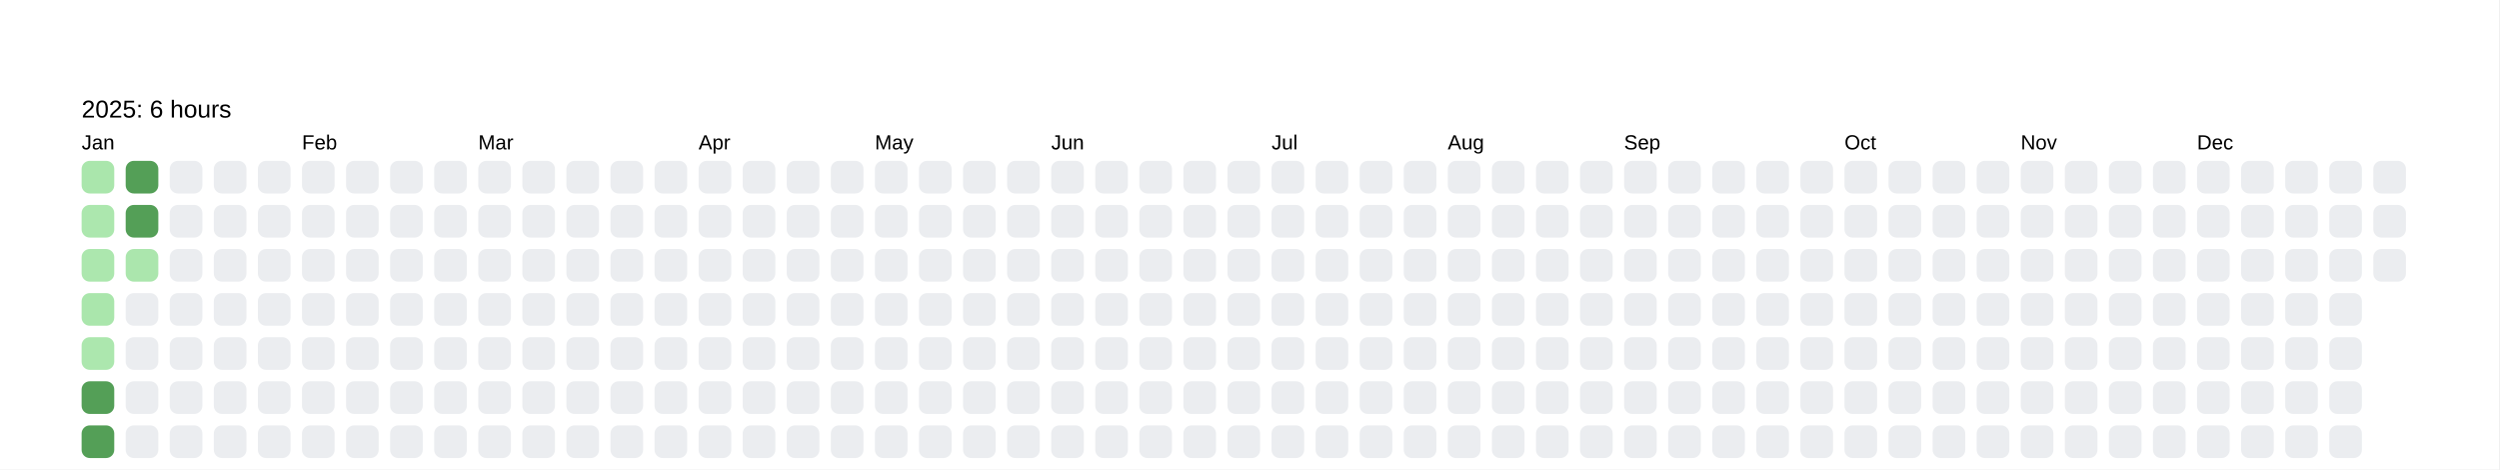
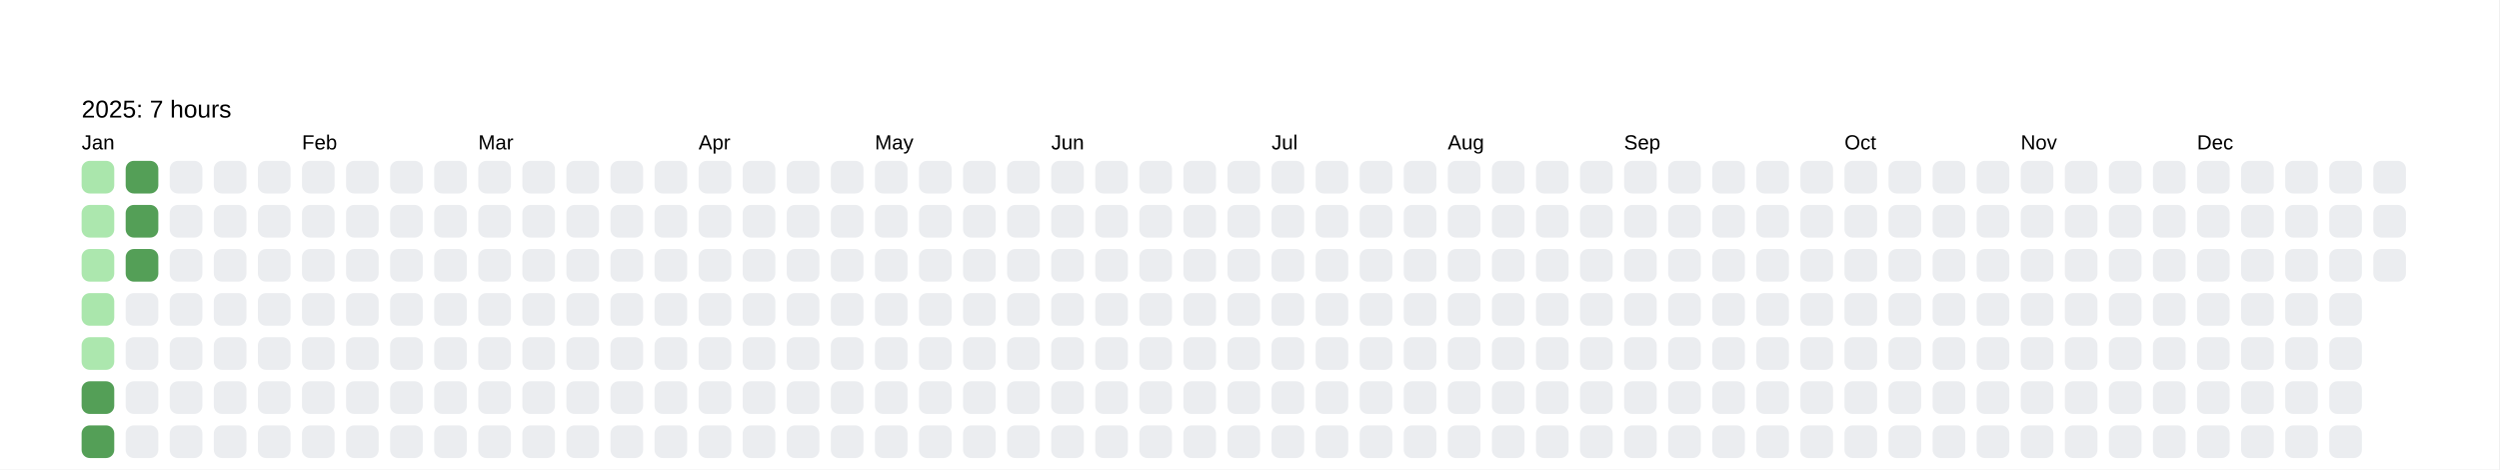
<svg xmlns="http://www.w3.org/2000/svg" baseProfile="full" height="57.5mm" version="1.1" viewBox="0,0,306.2,57.5" width="306.2mm">
  <defs />
  <rect fill="#FFFFFF" height="57.5" width="306.2" x="0" y="0" />
  <text fill="#000000" style="font-size:6px; font-family:Arial; font-weight:bold;" x="10" y="10" />
-   <text fill="#000000" style="font-size:3px; font-family:Arial;" x="10" y="14.4">2025: 6 hours</text>
+   <text fill="#000000" style="font-size:3px; font-family:Arial;" x="10" y="14.4">2025: 7 hours</text>
  <text fill="#000000" style="font-size:2.5px; font-family:Arial" x="10" y="18.3">Jan</text>
  <rect fill="#aae6ac" height="4" rx="1" ry="1" width="4" x="10" y="19.7" />
  <rect fill="#ace7ae" height="4" rx="1" ry="1" width="4" x="10" y="25.1" />
  <rect fill="#ace7ae" height="4" rx="1" ry="1" width="4" x="10" y="30.5" />
  <rect fill="#aae6ac" height="4" rx="1" ry="1" width="4" x="10" y="35.9" />
  <rect fill="#ace7ae" height="4" rx="1" ry="1" width="4" x="10" y="41.3" />
  <rect fill="#549F57" height="4" rx="1" ry="1" width="4" x="10" y="46.7" />
  <rect fill="#549F57" height="4" rx="1" ry="1" width="4" x="10" y="52.1" />
  <rect fill="#549F57" height="4" rx="1" ry="1" width="4" x="15.4" y="19.7" />
  <rect fill="#549F57" height="4" rx="1" ry="1" width="4" x="15.4" y="25.1" />
-   <rect fill="#abe6ad" height="4" rx="1" ry="1" width="4" x="15.4" y="30.5" />
+   <rect fill="#549F57" height="4" rx="1" ry="1" width="4" x="15.4" y="30.5" />
  <rect fill="#EBEDF0" height="4" rx="1" ry="1" width="4" x="15.4" y="35.9" />
  <rect fill="#EBEDF0" height="4" rx="1" ry="1" width="4" x="15.4" y="41.3" />
  <rect fill="#EBEDF0" height="4" rx="1" ry="1" width="4" x="15.4" y="46.7" />
  <rect fill="#EBEDF0" height="4" rx="1" ry="1" width="4" x="15.4" y="52.1" />
  <rect fill="#EBEDF0" height="4" rx="1" ry="1" width="4" x="20.8" y="19.7" />
  <rect fill="#EBEDF0" height="4" rx="1" ry="1" width="4" x="20.8" y="25.1" />
  <rect fill="#EBEDF0" height="4" rx="1" ry="1" width="4" x="20.8" y="30.5" />
  <rect fill="#EBEDF0" height="4" rx="1" ry="1" width="4" x="20.8" y="35.9" />
  <rect fill="#EBEDF0" height="4" rx="1" ry="1" width="4" x="20.8" y="41.3" />
  <rect fill="#EBEDF0" height="4" rx="1" ry="1" width="4" x="20.8" y="46.7" />
  <rect fill="#EBEDF0" height="4" rx="1" ry="1" width="4" x="20.8" y="52.1" />
  <rect fill="#EBEDF0" height="4" rx="1" ry="1" width="4" x="26.2" y="19.7" />
  <rect fill="#EBEDF0" height="4" rx="1" ry="1" width="4" x="26.2" y="25.1" />
  <rect fill="#EBEDF0" height="4" rx="1" ry="1" width="4" x="26.2" y="30.5" />
  <rect fill="#EBEDF0" height="4" rx="1" ry="1" width="4" x="26.2" y="35.9" />
  <rect fill="#EBEDF0" height="4" rx="1" ry="1" width="4" x="26.2" y="41.3" />
  <rect fill="#EBEDF0" height="4" rx="1" ry="1" width="4" x="26.2" y="46.7" />
  <rect fill="#EBEDF0" height="4" rx="1" ry="1" width="4" x="26.2" y="52.1" />
  <rect fill="#EBEDF0" height="4" rx="1" ry="1" width="4" x="31.6" y="19.7" />
  <rect fill="#EBEDF0" height="4" rx="1" ry="1" width="4" x="31.6" y="25.1" />
  <rect fill="#EBEDF0" height="4" rx="1" ry="1" width="4" x="31.6" y="30.5" />
  <rect fill="#EBEDF0" height="4" rx="1" ry="1" width="4" x="31.6" y="35.9" />
  <rect fill="#EBEDF0" height="4" rx="1" ry="1" width="4" x="31.6" y="41.3" />
  <rect fill="#EBEDF0" height="4" rx="1" ry="1" width="4" x="31.6" y="46.7" />
  <rect fill="#EBEDF0" height="4" rx="1" ry="1" width="4" x="31.6" y="52.1" />
  <text fill="#000000" style="font-size:2.5px; font-family:Arial" x="37.0" y="18.3">Feb</text>
  <rect fill="#EBEDF0" height="4" rx="1" ry="1" width="4" x="37.0" y="19.7" />
  <rect fill="#EBEDF0" height="4" rx="1" ry="1" width="4" x="37.0" y="25.1" />
  <rect fill="#EBEDF0" height="4" rx="1" ry="1" width="4" x="37.0" y="30.5" />
  <rect fill="#EBEDF0" height="4" rx="1" ry="1" width="4" x="37.0" y="35.9" />
  <rect fill="#EBEDF0" height="4" rx="1" ry="1" width="4" x="37.0" y="41.3" />
  <rect fill="#EBEDF0" height="4" rx="1" ry="1" width="4" x="37.0" y="46.7" />
  <rect fill="#EBEDF0" height="4" rx="1" ry="1" width="4" x="37.0" y="52.1" />
  <rect fill="#EBEDF0" height="4" rx="1" ry="1" width="4" x="42.4" y="19.7" />
  <rect fill="#EBEDF0" height="4" rx="1" ry="1" width="4" x="42.4" y="25.1" />
  <rect fill="#EBEDF0" height="4" rx="1" ry="1" width="4" x="42.4" y="30.5" />
  <rect fill="#EBEDF0" height="4" rx="1" ry="1" width="4" x="42.4" y="35.9" />
  <rect fill="#EBEDF0" height="4" rx="1" ry="1" width="4" x="42.4" y="41.3" />
  <rect fill="#EBEDF0" height="4" rx="1" ry="1" width="4" x="42.4" y="46.7" />
  <rect fill="#EBEDF0" height="4" rx="1" ry="1" width="4" x="42.4" y="52.1" />
  <rect fill="#EBEDF0" height="4" rx="1" ry="1" width="4" x="47.8" y="19.7" />
  <rect fill="#EBEDF0" height="4" rx="1" ry="1" width="4" x="47.8" y="25.1" />
  <rect fill="#EBEDF0" height="4" rx="1" ry="1" width="4" x="47.8" y="30.5" />
  <rect fill="#EBEDF0" height="4" rx="1" ry="1" width="4" x="47.8" y="35.9" />
  <rect fill="#EBEDF0" height="4" rx="1" ry="1" width="4" x="47.8" y="41.3" />
  <rect fill="#EBEDF0" height="4" rx="1" ry="1" width="4" x="47.8" y="46.7" />
  <rect fill="#EBEDF0" height="4" rx="1" ry="1" width="4" x="47.8" y="52.1" />
  <rect fill="#EBEDF0" height="4" rx="1" ry="1" width="4" x="53.2" y="19.7" />
  <rect fill="#EBEDF0" height="4" rx="1" ry="1" width="4" x="53.2" y="25.1" />
  <rect fill="#EBEDF0" height="4" rx="1" ry="1" width="4" x="53.2" y="30.5" />
  <rect fill="#EBEDF0" height="4" rx="1" ry="1" width="4" x="53.2" y="35.9" />
  <rect fill="#EBEDF0" height="4" rx="1" ry="1" width="4" x="53.2" y="41.3" />
  <rect fill="#EBEDF0" height="4" rx="1" ry="1" width="4" x="53.2" y="46.7" />
  <rect fill="#EBEDF0" height="4" rx="1" ry="1" width="4" x="53.2" y="52.1" />
  <text fill="#000000" style="font-size:2.5px; font-family:Arial" x="58.6" y="18.3">Mar</text>
  <rect fill="#EBEDF0" height="4" rx="1" ry="1" width="4" x="58.6" y="19.7" />
  <rect fill="#EBEDF0" height="4" rx="1" ry="1" width="4" x="58.6" y="25.1" />
  <rect fill="#EBEDF0" height="4" rx="1" ry="1" width="4" x="58.6" y="30.5" />
  <rect fill="#EBEDF0" height="4" rx="1" ry="1" width="4" x="58.6" y="35.9" />
  <rect fill="#EBEDF0" height="4" rx="1" ry="1" width="4" x="58.6" y="41.3" />
  <rect fill="#EBEDF0" height="4" rx="1" ry="1" width="4" x="58.6" y="46.7" />
  <rect fill="#EBEDF0" height="4" rx="1" ry="1" width="4" x="58.6" y="52.1" />
  <rect fill="#EBEDF0" height="4" rx="1" ry="1" width="4" x="64" y="19.7" />
  <rect fill="#EBEDF0" height="4" rx="1" ry="1" width="4" x="64" y="25.1" />
  <rect fill="#EBEDF0" height="4" rx="1" ry="1" width="4" x="64" y="30.5" />
  <rect fill="#EBEDF0" height="4" rx="1" ry="1" width="4" x="64" y="35.9" />
  <rect fill="#EBEDF0" height="4" rx="1" ry="1" width="4" x="64" y="41.3" />
  <rect fill="#EBEDF0" height="4" rx="1" ry="1" width="4" x="64" y="46.7" />
  <rect fill="#EBEDF0" height="4" rx="1" ry="1" width="4" x="64" y="52.1" />
  <rect fill="#EBEDF0" height="4" rx="1" ry="1" width="4" x="69.4" y="19.7" />
  <rect fill="#EBEDF0" height="4" rx="1" ry="1" width="4" x="69.4" y="25.1" />
  <rect fill="#EBEDF0" height="4" rx="1" ry="1" width="4" x="69.4" y="30.5" />
  <rect fill="#EBEDF0" height="4" rx="1" ry="1" width="4" x="69.4" y="35.9" />
  <rect fill="#EBEDF0" height="4" rx="1" ry="1" width="4" x="69.4" y="41.3" />
  <rect fill="#EBEDF0" height="4" rx="1" ry="1" width="4" x="69.4" y="46.7" />
  <rect fill="#EBEDF0" height="4" rx="1" ry="1" width="4" x="69.4" y="52.1" />
  <rect fill="#EBEDF0" height="4" rx="1" ry="1" width="4" x="74.8" y="19.7" />
  <rect fill="#EBEDF0" height="4" rx="1" ry="1" width="4" x="74.8" y="25.1" />
  <rect fill="#EBEDF0" height="4" rx="1" ry="1" width="4" x="74.8" y="30.5" />
  <rect fill="#EBEDF0" height="4" rx="1" ry="1" width="4" x="74.8" y="35.9" />
  <rect fill="#EBEDF0" height="4" rx="1" ry="1" width="4" x="74.8" y="41.3" />
  <rect fill="#EBEDF0" height="4" rx="1" ry="1" width="4" x="74.8" y="46.7" />
  <rect fill="#EBEDF0" height="4" rx="1" ry="1" width="4" x="74.8" y="52.1" />
  <rect fill="#EBEDF0" height="4" rx="1" ry="1" width="4" x="80.2" y="19.7" />
  <rect fill="#EBEDF0" height="4" rx="1" ry="1" width="4" x="80.2" y="25.1" />
  <rect fill="#EBEDF0" height="4" rx="1" ry="1" width="4" x="80.2" y="30.5" />
  <rect fill="#EBEDF0" height="4" rx="1" ry="1" width="4" x="80.2" y="35.9" />
  <rect fill="#EBEDF0" height="4" rx="1" ry="1" width="4" x="80.2" y="41.3" />
  <rect fill="#EBEDF0" height="4" rx="1" ry="1" width="4" x="80.2" y="46.7" />
  <rect fill="#EBEDF0" height="4" rx="1" ry="1" width="4" x="80.2" y="52.1" />
  <text fill="#000000" style="font-size:2.5px; font-family:Arial" x="85.6" y="18.3">Apr</text>
  <rect fill="#EBEDF0" height="4" rx="1" ry="1" width="4" x="85.6" y="19.7" />
  <rect fill="#EBEDF0" height="4" rx="1" ry="1" width="4" x="85.6" y="25.1" />
  <rect fill="#EBEDF0" height="4" rx="1" ry="1" width="4" x="85.6" y="30.5" />
  <rect fill="#EBEDF0" height="4" rx="1" ry="1" width="4" x="85.6" y="35.9" />
  <rect fill="#EBEDF0" height="4" rx="1" ry="1" width="4" x="85.6" y="41.3" />
  <rect fill="#EBEDF0" height="4" rx="1" ry="1" width="4" x="85.6" y="46.7" />
  <rect fill="#EBEDF0" height="4" rx="1" ry="1" width="4" x="85.6" y="52.1" />
  <rect fill="#EBEDF0" height="4" rx="1" ry="1" width="4" x="91" y="19.7" />
  <rect fill="#EBEDF0" height="4" rx="1" ry="1" width="4" x="91" y="25.1" />
  <rect fill="#EBEDF0" height="4" rx="1" ry="1" width="4" x="91" y="30.5" />
  <rect fill="#EBEDF0" height="4" rx="1" ry="1" width="4" x="91" y="35.9" />
  <rect fill="#EBEDF0" height="4" rx="1" ry="1" width="4" x="91" y="41.3" />
  <rect fill="#EBEDF0" height="4" rx="1" ry="1" width="4" x="91" y="46.7" />
  <rect fill="#EBEDF0" height="4" rx="1" ry="1" width="4" x="91" y="52.1" />
  <rect fill="#EBEDF0" height="4" rx="1" ry="1" width="4" x="96.4" y="19.7" />
  <rect fill="#EBEDF0" height="4" rx="1" ry="1" width="4" x="96.4" y="25.1" />
  <rect fill="#EBEDF0" height="4" rx="1" ry="1" width="4" x="96.4" y="30.5" />
  <rect fill="#EBEDF0" height="4" rx="1" ry="1" width="4" x="96.4" y="35.9" />
  <rect fill="#EBEDF0" height="4" rx="1" ry="1" width="4" x="96.4" y="41.3" />
  <rect fill="#EBEDF0" height="4" rx="1" ry="1" width="4" x="96.4" y="46.7" />
  <rect fill="#EBEDF0" height="4" rx="1" ry="1" width="4" x="96.4" y="52.1" />
  <rect fill="#EBEDF0" height="4" rx="1" ry="1" width="4" x="101.8" y="19.7" />
  <rect fill="#EBEDF0" height="4" rx="1" ry="1" width="4" x="101.8" y="25.1" />
  <rect fill="#EBEDF0" height="4" rx="1" ry="1" width="4" x="101.8" y="30.5" />
  <rect fill="#EBEDF0" height="4" rx="1" ry="1" width="4" x="101.8" y="35.9" />
  <rect fill="#EBEDF0" height="4" rx="1" ry="1" width="4" x="101.8" y="41.3" />
  <rect fill="#EBEDF0" height="4" rx="1" ry="1" width="4" x="101.8" y="46.7" />
  <rect fill="#EBEDF0" height="4" rx="1" ry="1" width="4" x="101.8" y="52.1" />
  <text fill="#000000" style="font-size:2.5px; font-family:Arial" x="107.2" y="18.3">May</text>
  <rect fill="#EBEDF0" height="4" rx="1" ry="1" width="4" x="107.2" y="19.7" />
  <rect fill="#EBEDF0" height="4" rx="1" ry="1" width="4" x="107.2" y="25.1" />
  <rect fill="#EBEDF0" height="4" rx="1" ry="1" width="4" x="107.2" y="30.5" />
  <rect fill="#EBEDF0" height="4" rx="1" ry="1" width="4" x="107.2" y="35.9" />
  <rect fill="#EBEDF0" height="4" rx="1" ry="1" width="4" x="107.2" y="41.3" />
  <rect fill="#EBEDF0" height="4" rx="1" ry="1" width="4" x="107.2" y="46.7" />
  <rect fill="#EBEDF0" height="4" rx="1" ry="1" width="4" x="107.2" y="52.1" />
  <rect fill="#EBEDF0" height="4" rx="1" ry="1" width="4" x="112.6" y="19.7" />
  <rect fill="#EBEDF0" height="4" rx="1" ry="1" width="4" x="112.6" y="25.1" />
  <rect fill="#EBEDF0" height="4" rx="1" ry="1" width="4" x="112.6" y="30.5" />
  <rect fill="#EBEDF0" height="4" rx="1" ry="1" width="4" x="112.6" y="35.9" />
  <rect fill="#EBEDF0" height="4" rx="1" ry="1" width="4" x="112.6" y="41.3" />
  <rect fill="#EBEDF0" height="4" rx="1" ry="1" width="4" x="112.6" y="46.7" />
  <rect fill="#EBEDF0" height="4" rx="1" ry="1" width="4" x="112.6" y="52.1" />
  <rect fill="#EBEDF0" height="4" rx="1" ry="1" width="4" x="118" y="19.7" />
  <rect fill="#EBEDF0" height="4" rx="1" ry="1" width="4" x="118" y="25.1" />
  <rect fill="#EBEDF0" height="4" rx="1" ry="1" width="4" x="118" y="30.5" />
  <rect fill="#EBEDF0" height="4" rx="1" ry="1" width="4" x="118" y="35.9" />
  <rect fill="#EBEDF0" height="4" rx="1" ry="1" width="4" x="118" y="41.3" />
  <rect fill="#EBEDF0" height="4" rx="1" ry="1" width="4" x="118" y="46.7" />
  <rect fill="#EBEDF0" height="4" rx="1" ry="1" width="4" x="118" y="52.1" />
  <rect fill="#EBEDF0" height="4" rx="1" ry="1" width="4" x="123.4" y="19.7" />
  <rect fill="#EBEDF0" height="4" rx="1" ry="1" width="4" x="123.4" y="25.1" />
  <rect fill="#EBEDF0" height="4" rx="1" ry="1" width="4" x="123.4" y="30.5" />
  <rect fill="#EBEDF0" height="4" rx="1" ry="1" width="4" x="123.4" y="35.9" />
  <rect fill="#EBEDF0" height="4" rx="1" ry="1" width="4" x="123.4" y="41.3" />
  <rect fill="#EBEDF0" height="4" rx="1" ry="1" width="4" x="123.4" y="46.7" />
  <rect fill="#EBEDF0" height="4" rx="1" ry="1" width="4" x="123.4" y="52.1" />
  <text fill="#000000" style="font-size:2.5px; font-family:Arial" x="128.8" y="18.3">Jun</text>
  <rect fill="#EBEDF0" height="4" rx="1" ry="1" width="4" x="128.8" y="19.7" />
  <rect fill="#EBEDF0" height="4" rx="1" ry="1" width="4" x="128.8" y="25.1" />
  <rect fill="#EBEDF0" height="4" rx="1" ry="1" width="4" x="128.8" y="30.5" />
  <rect fill="#EBEDF0" height="4" rx="1" ry="1" width="4" x="128.8" y="35.9" />
  <rect fill="#EBEDF0" height="4" rx="1" ry="1" width="4" x="128.8" y="41.3" />
  <rect fill="#EBEDF0" height="4" rx="1" ry="1" width="4" x="128.8" y="46.7" />
  <rect fill="#EBEDF0" height="4" rx="1" ry="1" width="4" x="128.8" y="52.1" />
  <rect fill="#EBEDF0" height="4" rx="1" ry="1" width="4" x="134.2" y="19.7" />
  <rect fill="#EBEDF0" height="4" rx="1" ry="1" width="4" x="134.2" y="25.1" />
  <rect fill="#EBEDF0" height="4" rx="1" ry="1" width="4" x="134.2" y="30.5" />
  <rect fill="#EBEDF0" height="4" rx="1" ry="1" width="4" x="134.2" y="35.9" />
  <rect fill="#EBEDF0" height="4" rx="1" ry="1" width="4" x="134.2" y="41.3" />
  <rect fill="#EBEDF0" height="4" rx="1" ry="1" width="4" x="134.2" y="46.7" />
  <rect fill="#EBEDF0" height="4" rx="1" ry="1" width="4" x="134.2" y="52.1" />
  <rect fill="#EBEDF0" height="4" rx="1" ry="1" width="4" x="139.6" y="19.7" />
  <rect fill="#EBEDF0" height="4" rx="1" ry="1" width="4" x="139.6" y="25.1" />
  <rect fill="#EBEDF0" height="4" rx="1" ry="1" width="4" x="139.6" y="30.5" />
  <rect fill="#EBEDF0" height="4" rx="1" ry="1" width="4" x="139.6" y="35.9" />
  <rect fill="#EBEDF0" height="4" rx="1" ry="1" width="4" x="139.6" y="41.3" />
  <rect fill="#EBEDF0" height="4" rx="1" ry="1" width="4" x="139.6" y="46.7" />
  <rect fill="#EBEDF0" height="4" rx="1" ry="1" width="4" x="139.6" y="52.1" />
  <rect fill="#EBEDF0" height="4" rx="1" ry="1" width="4" x="145" y="19.7" />
  <rect fill="#EBEDF0" height="4" rx="1" ry="1" width="4" x="145" y="25.1" />
  <rect fill="#EBEDF0" height="4" rx="1" ry="1" width="4" x="145" y="30.5" />
  <rect fill="#EBEDF0" height="4" rx="1" ry="1" width="4" x="145" y="35.9" />
  <rect fill="#EBEDF0" height="4" rx="1" ry="1" width="4" x="145" y="41.3" />
  <rect fill="#EBEDF0" height="4" rx="1" ry="1" width="4" x="145" y="46.7" />
  <rect fill="#EBEDF0" height="4" rx="1" ry="1" width="4" x="145" y="52.1" />
  <rect fill="#EBEDF0" height="4" rx="1" ry="1" width="4" x="150.4" y="19.7" />
  <rect fill="#EBEDF0" height="4" rx="1" ry="1" width="4" x="150.4" y="25.1" />
  <rect fill="#EBEDF0" height="4" rx="1" ry="1" width="4" x="150.4" y="30.5" />
  <rect fill="#EBEDF0" height="4" rx="1" ry="1" width="4" x="150.4" y="35.9" />
  <rect fill="#EBEDF0" height="4" rx="1" ry="1" width="4" x="150.4" y="41.3" />
  <rect fill="#EBEDF0" height="4" rx="1" ry="1" width="4" x="150.4" y="46.7" />
  <rect fill="#EBEDF0" height="4" rx="1" ry="1" width="4" x="150.4" y="52.1" />
  <text fill="#000000" style="font-size:2.5px; font-family:Arial" x="155.8" y="18.3">Jul</text>
  <rect fill="#EBEDF0" height="4" rx="1" ry="1" width="4" x="155.8" y="19.7" />
  <rect fill="#EBEDF0" height="4" rx="1" ry="1" width="4" x="155.8" y="25.1" />
  <rect fill="#EBEDF0" height="4" rx="1" ry="1" width="4" x="155.8" y="30.5" />
  <rect fill="#EBEDF0" height="4" rx="1" ry="1" width="4" x="155.8" y="35.9" />
  <rect fill="#EBEDF0" height="4" rx="1" ry="1" width="4" x="155.8" y="41.3" />
  <rect fill="#EBEDF0" height="4" rx="1" ry="1" width="4" x="155.8" y="46.7" />
  <rect fill="#EBEDF0" height="4" rx="1" ry="1" width="4" x="155.8" y="52.1" />
  <rect fill="#EBEDF0" height="4" rx="1" ry="1" width="4" x="161.2" y="19.7" />
  <rect fill="#EBEDF0" height="4" rx="1" ry="1" width="4" x="161.2" y="25.1" />
  <rect fill="#EBEDF0" height="4" rx="1" ry="1" width="4" x="161.2" y="30.5" />
  <rect fill="#EBEDF0" height="4" rx="1" ry="1" width="4" x="161.2" y="35.9" />
  <rect fill="#EBEDF0" height="4" rx="1" ry="1" width="4" x="161.2" y="41.3" />
  <rect fill="#EBEDF0" height="4" rx="1" ry="1" width="4" x="161.2" y="46.7" />
  <rect fill="#EBEDF0" height="4" rx="1" ry="1" width="4" x="161.2" y="52.1" />
  <rect fill="#EBEDF0" height="4" rx="1" ry="1" width="4" x="166.6" y="19.7" />
  <rect fill="#EBEDF0" height="4" rx="1" ry="1" width="4" x="166.6" y="25.1" />
  <rect fill="#EBEDF0" height="4" rx="1" ry="1" width="4" x="166.6" y="30.5" />
  <rect fill="#EBEDF0" height="4" rx="1" ry="1" width="4" x="166.6" y="35.9" />
  <rect fill="#EBEDF0" height="4" rx="1" ry="1" width="4" x="166.6" y="41.3" />
  <rect fill="#EBEDF0" height="4" rx="1" ry="1" width="4" x="166.6" y="46.7" />
  <rect fill="#EBEDF0" height="4" rx="1" ry="1" width="4" x="166.6" y="52.1" />
  <rect fill="#EBEDF0" height="4" rx="1" ry="1" width="4" x="172" y="19.7" />
  <rect fill="#EBEDF0" height="4" rx="1" ry="1" width="4" x="172" y="25.1" />
  <rect fill="#EBEDF0" height="4" rx="1" ry="1" width="4" x="172" y="30.5" />
  <rect fill="#EBEDF0" height="4" rx="1" ry="1" width="4" x="172" y="35.9" />
  <rect fill="#EBEDF0" height="4" rx="1" ry="1" width="4" x="172" y="41.3" />
  <rect fill="#EBEDF0" height="4" rx="1" ry="1" width="4" x="172" y="46.7" />
  <rect fill="#EBEDF0" height="4" rx="1" ry="1" width="4" x="172" y="52.1" />
  <text fill="#000000" style="font-size:2.5px; font-family:Arial" x="177.4" y="18.3">Aug</text>
  <rect fill="#EBEDF0" height="4" rx="1" ry="1" width="4" x="177.4" y="19.7" />
  <rect fill="#EBEDF0" height="4" rx="1" ry="1" width="4" x="177.4" y="25.1" />
  <rect fill="#EBEDF0" height="4" rx="1" ry="1" width="4" x="177.4" y="30.5" />
  <rect fill="#EBEDF0" height="4" rx="1" ry="1" width="4" x="177.4" y="35.9" />
  <rect fill="#EBEDF0" height="4" rx="1" ry="1" width="4" x="177.4" y="41.3" />
  <rect fill="#EBEDF0" height="4" rx="1" ry="1" width="4" x="177.4" y="46.7" />
  <rect fill="#EBEDF0" height="4" rx="1" ry="1" width="4" x="177.4" y="52.1" />
  <rect fill="#EBEDF0" height="4" rx="1" ry="1" width="4" x="182.8" y="19.7" />
  <rect fill="#EBEDF0" height="4" rx="1" ry="1" width="4" x="182.8" y="25.1" />
  <rect fill="#EBEDF0" height="4" rx="1" ry="1" width="4" x="182.8" y="30.5" />
  <rect fill="#EBEDF0" height="4" rx="1" ry="1" width="4" x="182.8" y="35.9" />
  <rect fill="#EBEDF0" height="4" rx="1" ry="1" width="4" x="182.8" y="41.3" />
  <rect fill="#EBEDF0" height="4" rx="1" ry="1" width="4" x="182.8" y="46.7" />
  <rect fill="#EBEDF0" height="4" rx="1" ry="1" width="4" x="182.8" y="52.1" />
  <rect fill="#EBEDF0" height="4" rx="1" ry="1" width="4" x="188.2" y="19.7" />
  <rect fill="#EBEDF0" height="4" rx="1" ry="1" width="4" x="188.2" y="25.1" />
  <rect fill="#EBEDF0" height="4" rx="1" ry="1" width="4" x="188.2" y="30.5" />
  <rect fill="#EBEDF0" height="4" rx="1" ry="1" width="4" x="188.2" y="35.9" />
  <rect fill="#EBEDF0" height="4" rx="1" ry="1" width="4" x="188.2" y="41.3" />
  <rect fill="#EBEDF0" height="4" rx="1" ry="1" width="4" x="188.2" y="46.7" />
  <rect fill="#EBEDF0" height="4" rx="1" ry="1" width="4" x="188.2" y="52.1" />
  <rect fill="#EBEDF0" height="4" rx="1" ry="1" width="4" x="193.6" y="19.7" />
  <rect fill="#EBEDF0" height="4" rx="1" ry="1" width="4" x="193.6" y="25.1" />
  <rect fill="#EBEDF0" height="4" rx="1" ry="1" width="4" x="193.6" y="30.5" />
  <rect fill="#EBEDF0" height="4" rx="1" ry="1" width="4" x="193.6" y="35.9" />
  <rect fill="#EBEDF0" height="4" rx="1" ry="1" width="4" x="193.6" y="41.3" />
  <rect fill="#EBEDF0" height="4" rx="1" ry="1" width="4" x="193.6" y="46.7" />
  <rect fill="#EBEDF0" height="4" rx="1" ry="1" width="4" x="193.6" y="52.1" />
  <text fill="#000000" style="font-size:2.5px; font-family:Arial" x="199" y="18.3">Sep</text>
  <rect fill="#EBEDF0" height="4" rx="1" ry="1" width="4" x="199" y="19.7" />
  <rect fill="#EBEDF0" height="4" rx="1" ry="1" width="4" x="199" y="25.1" />
  <rect fill="#EBEDF0" height="4" rx="1" ry="1" width="4" x="199" y="30.5" />
  <rect fill="#EBEDF0" height="4" rx="1" ry="1" width="4" x="199" y="35.9" />
  <rect fill="#EBEDF0" height="4" rx="1" ry="1" width="4" x="199" y="41.3" />
  <rect fill="#EBEDF0" height="4" rx="1" ry="1" width="4" x="199" y="46.7" />
  <rect fill="#EBEDF0" height="4" rx="1" ry="1" width="4" x="199" y="52.1" />
  <rect fill="#EBEDF0" height="4" rx="1" ry="1" width="4" x="204.4" y="19.7" />
  <rect fill="#EBEDF0" height="4" rx="1" ry="1" width="4" x="204.4" y="25.1" />
  <rect fill="#EBEDF0" height="4" rx="1" ry="1" width="4" x="204.4" y="30.5" />
  <rect fill="#EBEDF0" height="4" rx="1" ry="1" width="4" x="204.4" y="35.9" />
  <rect fill="#EBEDF0" height="4" rx="1" ry="1" width="4" x="204.4" y="41.3" />
  <rect fill="#EBEDF0" height="4" rx="1" ry="1" width="4" x="204.4" y="46.7" />
  <rect fill="#EBEDF0" height="4" rx="1" ry="1" width="4" x="204.4" y="52.1" />
  <rect fill="#EBEDF0" height="4" rx="1" ry="1" width="4" x="209.8" y="19.7" />
  <rect fill="#EBEDF0" height="4" rx="1" ry="1" width="4" x="209.8" y="25.1" />
  <rect fill="#EBEDF0" height="4" rx="1" ry="1" width="4" x="209.8" y="30.5" />
  <rect fill="#EBEDF0" height="4" rx="1" ry="1" width="4" x="209.8" y="35.9" />
  <rect fill="#EBEDF0" height="4" rx="1" ry="1" width="4" x="209.8" y="41.3" />
  <rect fill="#EBEDF0" height="4" rx="1" ry="1" width="4" x="209.8" y="46.7" />
  <rect fill="#EBEDF0" height="4" rx="1" ry="1" width="4" x="209.8" y="52.1" />
  <rect fill="#EBEDF0" height="4" rx="1" ry="1" width="4" x="215.2" y="19.7" />
  <rect fill="#EBEDF0" height="4" rx="1" ry="1" width="4" x="215.2" y="25.1" />
  <rect fill="#EBEDF0" height="4" rx="1" ry="1" width="4" x="215.2" y="30.5" />
  <rect fill="#EBEDF0" height="4" rx="1" ry="1" width="4" x="215.2" y="35.9" />
  <rect fill="#EBEDF0" height="4" rx="1" ry="1" width="4" x="215.2" y="41.3" />
  <rect fill="#EBEDF0" height="4" rx="1" ry="1" width="4" x="215.2" y="46.7" />
  <rect fill="#EBEDF0" height="4" rx="1" ry="1" width="4" x="215.2" y="52.1" />
  <rect fill="#EBEDF0" height="4" rx="1" ry="1" width="4" x="220.6" y="19.7" />
  <rect fill="#EBEDF0" height="4" rx="1" ry="1" width="4" x="220.6" y="25.1" />
  <rect fill="#EBEDF0" height="4" rx="1" ry="1" width="4" x="220.6" y="30.5" />
  <rect fill="#EBEDF0" height="4" rx="1" ry="1" width="4" x="220.6" y="35.9" />
  <rect fill="#EBEDF0" height="4" rx="1" ry="1" width="4" x="220.6" y="41.3" />
  <rect fill="#EBEDF0" height="4" rx="1" ry="1" width="4" x="220.6" y="46.7" />
  <rect fill="#EBEDF0" height="4" rx="1" ry="1" width="4" x="220.6" y="52.1" />
  <text fill="#000000" style="font-size:2.5px; font-family:Arial" x="226" y="18.3">Oct</text>
  <rect fill="#EBEDF0" height="4" rx="1" ry="1" width="4" x="226" y="19.7" />
  <rect fill="#EBEDF0" height="4" rx="1" ry="1" width="4" x="226" y="25.1" />
  <rect fill="#EBEDF0" height="4" rx="1" ry="1" width="4" x="226" y="30.5" />
  <rect fill="#EBEDF0" height="4" rx="1" ry="1" width="4" x="226" y="35.9" />
  <rect fill="#EBEDF0" height="4" rx="1" ry="1" width="4" x="226" y="41.3" />
  <rect fill="#EBEDF0" height="4" rx="1" ry="1" width="4" x="226" y="46.7" />
  <rect fill="#EBEDF0" height="4" rx="1" ry="1" width="4" x="226" y="52.1" />
  <rect fill="#EBEDF0" height="4" rx="1" ry="1" width="4" x="231.4" y="19.7" />
  <rect fill="#EBEDF0" height="4" rx="1" ry="1" width="4" x="231.4" y="25.1" />
  <rect fill="#EBEDF0" height="4" rx="1" ry="1" width="4" x="231.4" y="30.5" />
  <rect fill="#EBEDF0" height="4" rx="1" ry="1" width="4" x="231.4" y="35.9" />
  <rect fill="#EBEDF0" height="4" rx="1" ry="1" width="4" x="231.4" y="41.3" />
  <rect fill="#EBEDF0" height="4" rx="1" ry="1" width="4" x="231.4" y="46.7" />
  <rect fill="#EBEDF0" height="4" rx="1" ry="1" width="4" x="231.4" y="52.1" />
  <rect fill="#EBEDF0" height="4" rx="1" ry="1" width="4" x="236.8" y="19.7" />
  <rect fill="#EBEDF0" height="4" rx="1" ry="1" width="4" x="236.8" y="25.1" />
  <rect fill="#EBEDF0" height="4" rx="1" ry="1" width="4" x="236.8" y="30.5" />
  <rect fill="#EBEDF0" height="4" rx="1" ry="1" width="4" x="236.8" y="35.9" />
  <rect fill="#EBEDF0" height="4" rx="1" ry="1" width="4" x="236.8" y="41.3" />
  <rect fill="#EBEDF0" height="4" rx="1" ry="1" width="4" x="236.8" y="46.7" />
  <rect fill="#EBEDF0" height="4" rx="1" ry="1" width="4" x="236.8" y="52.1" />
  <rect fill="#EBEDF0" height="4" rx="1" ry="1" width="4" x="242.2" y="19.7" />
  <rect fill="#EBEDF0" height="4" rx="1" ry="1" width="4" x="242.2" y="25.1" />
  <rect fill="#EBEDF0" height="4" rx="1" ry="1" width="4" x="242.2" y="30.5" />
  <rect fill="#EBEDF0" height="4" rx="1" ry="1" width="4" x="242.2" y="35.9" />
  <rect fill="#EBEDF0" height="4" rx="1" ry="1" width="4" x="242.2" y="41.3" />
  <rect fill="#EBEDF0" height="4" rx="1" ry="1" width="4" x="242.2" y="46.7" />
  <rect fill="#EBEDF0" height="4" rx="1" ry="1" width="4" x="242.2" y="52.1" />
  <text fill="#000000" style="font-size:2.5px; font-family:Arial" x="247.6" y="18.3">Nov</text>
  <rect fill="#EBEDF0" height="4" rx="1" ry="1" width="4" x="247.6" y="19.7" />
  <rect fill="#EBEDF0" height="4" rx="1" ry="1" width="4" x="247.6" y="25.1" />
  <rect fill="#EBEDF0" height="4" rx="1" ry="1" width="4" x="247.6" y="30.5" />
  <rect fill="#EBEDF0" height="4" rx="1" ry="1" width="4" x="247.6" y="35.9" />
  <rect fill="#EBEDF0" height="4" rx="1" ry="1" width="4" x="247.6" y="41.3" />
  <rect fill="#EBEDF0" height="4" rx="1" ry="1" width="4" x="247.6" y="46.7" />
  <rect fill="#EBEDF0" height="4" rx="1" ry="1" width="4" x="247.6" y="52.1" />
  <rect fill="#EBEDF0" height="4" rx="1" ry="1" width="4" x="253" y="19.7" />
  <rect fill="#EBEDF0" height="4" rx="1" ry="1" width="4" x="253" y="25.1" />
  <rect fill="#EBEDF0" height="4" rx="1" ry="1" width="4" x="253" y="30.5" />
  <rect fill="#EBEDF0" height="4" rx="1" ry="1" width="4" x="253" y="35.9" />
  <rect fill="#EBEDF0" height="4" rx="1" ry="1" width="4" x="253" y="41.3" />
  <rect fill="#EBEDF0" height="4" rx="1" ry="1" width="4" x="253" y="46.7" />
  <rect fill="#EBEDF0" height="4" rx="1" ry="1" width="4" x="253" y="52.1" />
  <rect fill="#EBEDF0" height="4" rx="1" ry="1" width="4" x="258.4" y="19.7" />
  <rect fill="#EBEDF0" height="4" rx="1" ry="1" width="4" x="258.4" y="25.1" />
  <rect fill="#EBEDF0" height="4" rx="1" ry="1" width="4" x="258.4" y="30.5" />
  <rect fill="#EBEDF0" height="4" rx="1" ry="1" width="4" x="258.4" y="35.9" />
  <rect fill="#EBEDF0" height="4" rx="1" ry="1" width="4" x="258.4" y="41.3" />
  <rect fill="#EBEDF0" height="4" rx="1" ry="1" width="4" x="258.4" y="46.7" />
  <rect fill="#EBEDF0" height="4" rx="1" ry="1" width="4" x="258.4" y="52.1" />
  <rect fill="#EBEDF0" height="4" rx="1" ry="1" width="4" x="263.8" y="19.7" />
  <rect fill="#EBEDF0" height="4" rx="1" ry="1" width="4" x="263.8" y="25.1" />
  <rect fill="#EBEDF0" height="4" rx="1" ry="1" width="4" x="263.8" y="30.5" />
  <rect fill="#EBEDF0" height="4" rx="1" ry="1" width="4" x="263.8" y="35.9" />
  <rect fill="#EBEDF0" height="4" rx="1" ry="1" width="4" x="263.8" y="41.3" />
  <rect fill="#EBEDF0" height="4" rx="1" ry="1" width="4" x="263.8" y="46.7" />
  <rect fill="#EBEDF0" height="4" rx="1" ry="1" width="4" x="263.8" y="52.1" />
  <text fill="#000000" style="font-size:2.5px; font-family:Arial" x="269.2" y="18.3">Dec</text>
  <rect fill="#EBEDF0" height="4" rx="1" ry="1" width="4" x="269.2" y="19.7" />
  <rect fill="#EBEDF0" height="4" rx="1" ry="1" width="4" x="269.2" y="25.1" />
  <rect fill="#EBEDF0" height="4" rx="1" ry="1" width="4" x="269.2" y="30.5" />
  <rect fill="#EBEDF0" height="4" rx="1" ry="1" width="4" x="269.2" y="35.9" />
  <rect fill="#EBEDF0" height="4" rx="1" ry="1" width="4" x="269.2" y="41.3" />
  <rect fill="#EBEDF0" height="4" rx="1" ry="1" width="4" x="269.2" y="46.7" />
  <rect fill="#EBEDF0" height="4" rx="1" ry="1" width="4" x="269.2" y="52.1" />
  <rect fill="#EBEDF0" height="4" rx="1" ry="1" width="4" x="274.6" y="19.7" />
  <rect fill="#EBEDF0" height="4" rx="1" ry="1" width="4" x="274.6" y="25.1" />
  <rect fill="#EBEDF0" height="4" rx="1" ry="1" width="4" x="274.6" y="30.5" />
  <rect fill="#EBEDF0" height="4" rx="1" ry="1" width="4" x="274.6" y="35.9" />
  <rect fill="#EBEDF0" height="4" rx="1" ry="1" width="4" x="274.6" y="41.3" />
  <rect fill="#EBEDF0" height="4" rx="1" ry="1" width="4" x="274.6" y="46.7" />
  <rect fill="#EBEDF0" height="4" rx="1" ry="1" width="4" x="274.6" y="52.1" />
  <rect fill="#EBEDF0" height="4" rx="1" ry="1" width="4" x="280" y="19.7" />
  <rect fill="#EBEDF0" height="4" rx="1" ry="1" width="4" x="280" y="25.1" />
  <rect fill="#EBEDF0" height="4" rx="1" ry="1" width="4" x="280" y="30.5" />
  <rect fill="#EBEDF0" height="4" rx="1" ry="1" width="4" x="280" y="35.9" />
  <rect fill="#EBEDF0" height="4" rx="1" ry="1" width="4" x="280" y="41.3" />
  <rect fill="#EBEDF0" height="4" rx="1" ry="1" width="4" x="280" y="46.7" />
  <rect fill="#EBEDF0" height="4" rx="1" ry="1" width="4" x="280" y="52.1" />
  <rect fill="#EBEDF0" height="4" rx="1" ry="1" width="4" x="285.4" y="19.7" />
  <rect fill="#EBEDF0" height="4" rx="1" ry="1" width="4" x="285.4" y="25.1" />
  <rect fill="#EBEDF0" height="4" rx="1" ry="1" width="4" x="285.4" y="30.5" />
  <rect fill="#EBEDF0" height="4" rx="1" ry="1" width="4" x="285.4" y="35.9" />
  <rect fill="#EBEDF0" height="4" rx="1" ry="1" width="4" x="285.4" y="41.3" />
  <rect fill="#EBEDF0" height="4" rx="1" ry="1" width="4" x="285.4" y="46.7" />
  <rect fill="#EBEDF0" height="4" rx="1" ry="1" width="4" x="285.4" y="52.1" />
  <rect fill="#EBEDF0" height="4" rx="1" ry="1" width="4" x="290.8" y="19.7" />
  <rect fill="#EBEDF0" height="4" rx="1" ry="1" width="4" x="290.8" y="25.1" />
  <rect fill="#EBEDF0" height="4" rx="1" ry="1" width="4" x="290.8" y="30.5" />
</svg>
